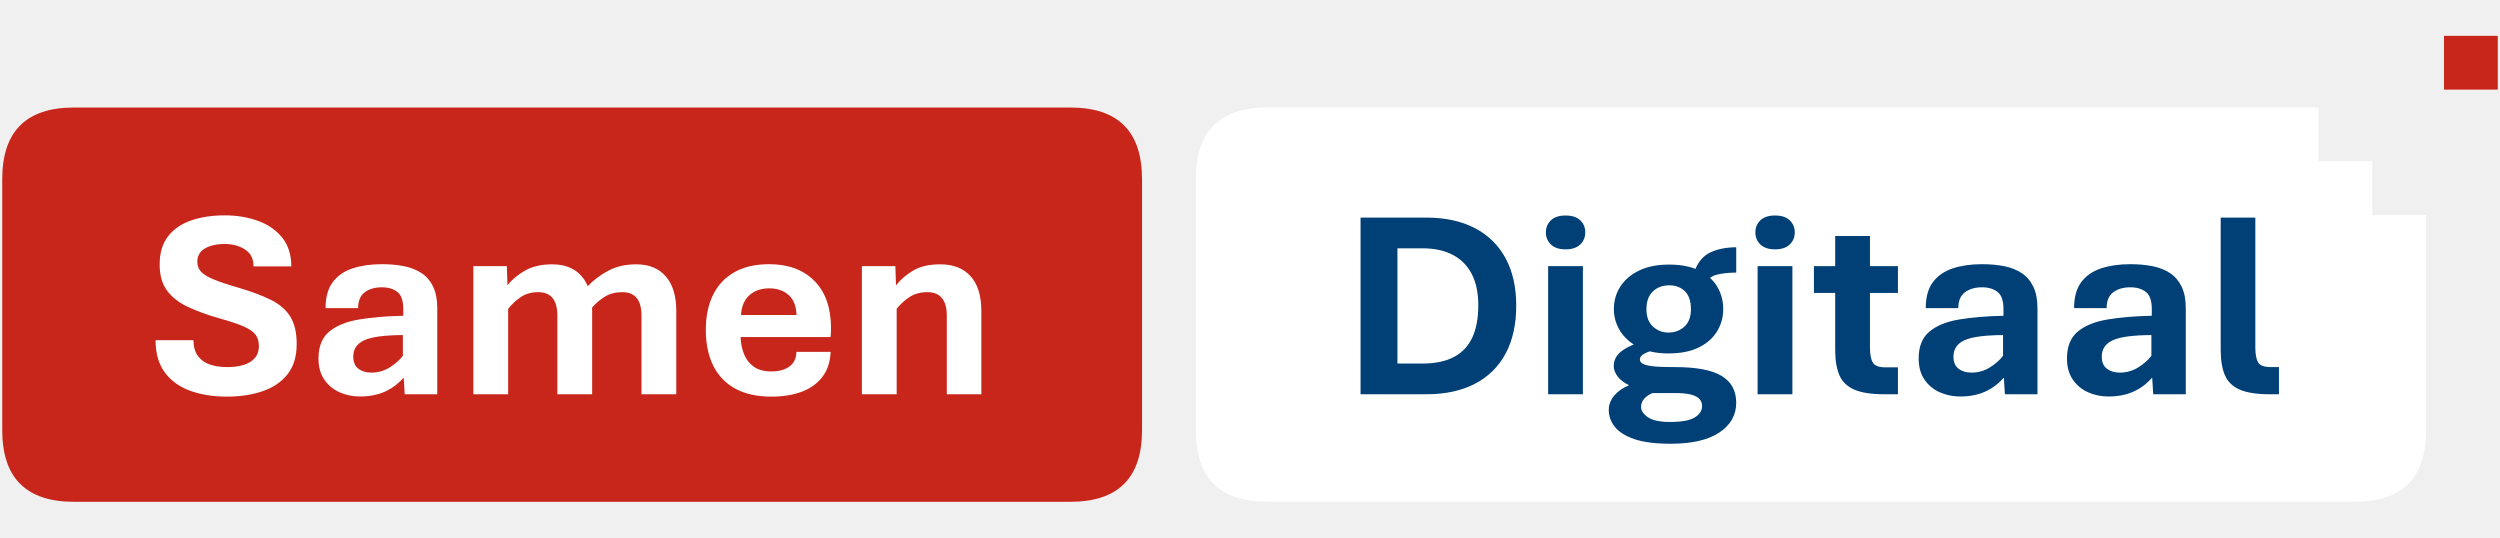
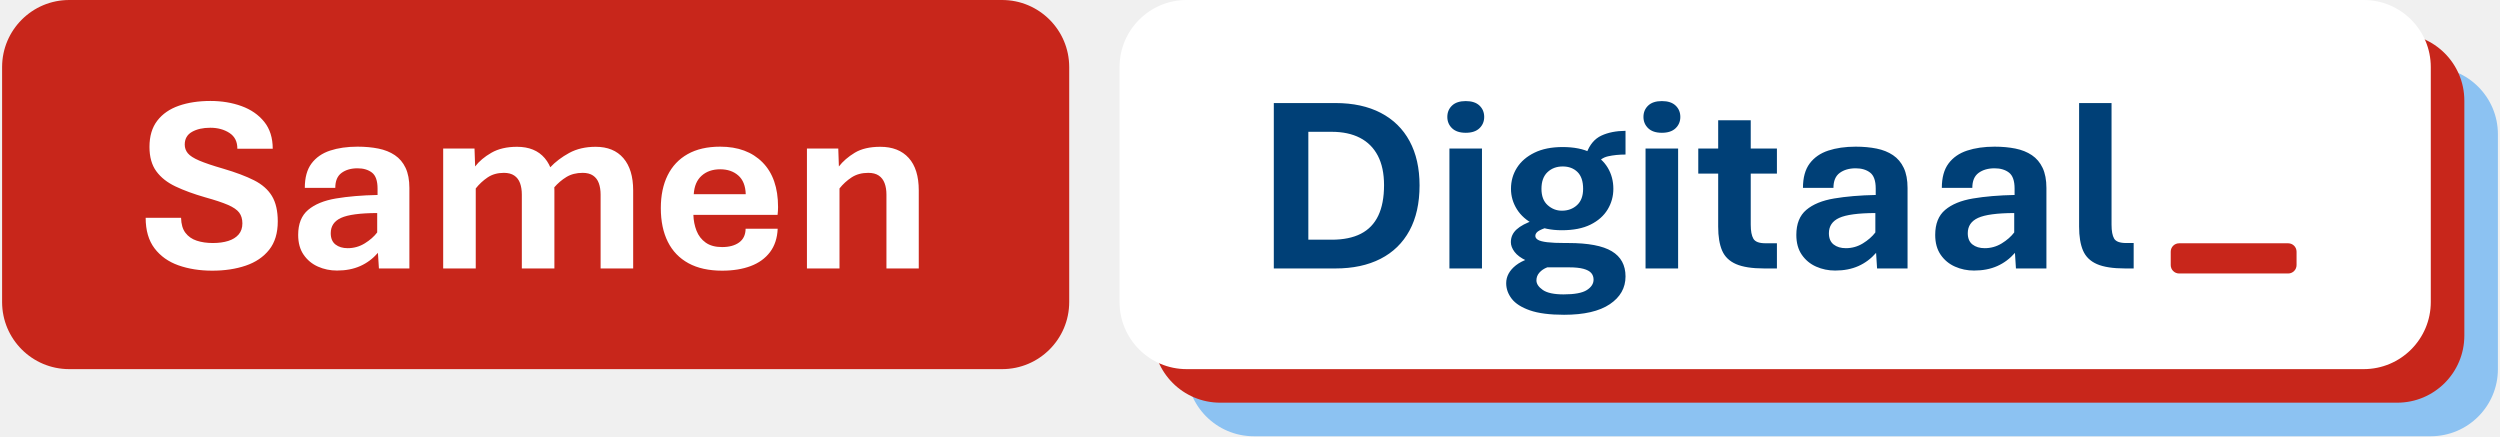
- <svg xmlns="http://www.w3.org/2000/svg" viewBox="0 0 278.5 60.0" width="279" height="60">
-   <path d="M8.0 12.0 H119.2 Q127.2 12.0 127.2 20.0 V48.0 Q127.2 56.0 119.2 56.0 H8.0 Q0.0 56.0 0.0 48.0 V20.0 Q0.0 12.0 8.0 12.0 Z" fill="#C8261B" />
-   <path d="M25.053 44.264Q22.812 44.264 21.017 43.626Q19.223 42.989 18.168 41.598Q17.113 40.206 17.113 37.965H21.332Q21.361 39.107 21.859 39.759Q22.357 40.411 23.2 40.689Q24.042 40.968 25.126 40.968Q26.166 40.968 26.957 40.719Q27.748 40.47 28.195 39.95Q28.642 39.43 28.642 38.624Q28.642 37.848 28.261 37.342Q27.88 36.837 26.913 36.419Q25.946 36.002 24.203 35.519Q22.167 34.933 20.68 34.229Q19.193 33.526 18.38 32.413Q17.567 31.3 17.567 29.513Q17.567 27.594 18.498 26.385Q19.428 25.177 21.068 24.605Q22.709 24.034 24.833 24.034Q26.854 24.034 28.546 24.649Q30.238 25.265 31.249 26.524Q32.26 27.784 32.26 29.732H28.041Q28.056 28.473 27.104 27.85Q26.151 27.228 24.818 27.228Q23.5 27.228 22.636 27.718Q21.771 28.209 21.771 29.234Q21.771 29.82 22.138 30.267Q22.504 30.714 23.493 31.139Q24.481 31.563 26.356 32.105Q28.598 32.765 30.033 33.49Q31.469 34.215 32.165 35.365Q32.86 36.515 32.86 38.39Q32.86 40.484 31.835 41.773Q30.81 43.062 29.044 43.663Q27.279 44.264 25.053 44.264Z M39.921 44.249Q38.705 44.249 37.65 43.78Q36.596 43.312 35.944 42.367Q35.292 41.422 35.292 40.001Q35.292 38.023 36.479 37.02Q37.665 36.017 39.796 35.658Q41.928 35.299 44.755 35.24V34.479Q44.755 33.087 44.088 32.574Q43.422 32.062 42.367 32.062Q41.21 32.062 40.463 32.611Q39.716 33.16 39.716 34.391H36.083Q36.083 32.56 36.881 31.49Q37.68 30.421 39.093 29.952Q40.507 29.483 42.367 29.483Q43.729 29.483 44.857 29.71Q45.985 29.938 46.813 30.494Q47.641 31.051 48.095 32.01Q48.549 32.97 48.549 34.405V44.0H44.916L44.799 42.14Q43.891 43.18 42.689 43.714Q41.488 44.249 39.921 44.249ZM41.195 41.583Q42.294 41.583 43.224 41.012Q44.154 40.44 44.711 39.708V37.394Q41.635 37.408 40.404 37.972Q39.174 38.536 39.174 39.796Q39.174 40.704 39.738 41.144Q40.302 41.583 41.195 41.583Z M52.577 44.0V29.703H56.312L56.386 31.842Q57.089 30.919 58.327 30.208Q59.564 29.498 61.381 29.498Q63.534 29.498 64.684 30.853Q65.834 32.208 65.834 34.698V44.0H61.952V35.196Q61.952 34.42 61.74 33.834Q61.527 33.248 61.051 32.926Q60.575 32.604 59.813 32.604Q58.686 32.604 57.88 33.146Q57.074 33.688 56.459 34.464V44.0ZM71.342 44.0V35.196Q71.342 34.42 71.129 33.834Q70.917 33.248 70.441 32.926Q69.965 32.604 69.203 32.604Q68.075 32.604 67.262 33.102Q66.449 33.6 65.805 34.347L65.336 31.944Q66.259 30.963 67.599 30.23Q68.939 29.498 70.756 29.498Q72.895 29.498 74.059 30.853Q75.224 32.208 75.224 34.698V44.0Z M85.829 44.264Q83.441 44.264 81.815 43.377Q80.189 42.491 79.354 40.821Q78.52 39.151 78.52 36.808Q78.52 34.537 79.333 32.896Q80.146 31.256 81.72 30.37Q83.295 29.483 85.595 29.483Q88.788 29.483 90.641 31.351Q92.494 33.219 92.494 36.676Q92.494 36.852 92.479 37.152Q92.465 37.452 92.436 37.613H82.401Q82.431 38.624 82.775 39.503Q83.119 40.382 83.866 40.917Q84.613 41.451 85.829 41.451Q87.089 41.451 87.851 40.902Q88.612 40.353 88.627 39.269H92.45Q92.377 40.938 91.535 42.052Q90.692 43.165 89.235 43.714Q87.777 44.264 85.829 44.264ZM82.445 35.152H88.642Q88.598 33.658 87.755 32.918Q86.913 32.179 85.595 32.179Q84.247 32.179 83.39 32.94Q82.533 33.702 82.445 35.152Z M95.937 44.0V29.703H99.672L99.745 31.842Q100.463 30.919 101.635 30.208Q102.807 29.498 104.682 29.498Q106.864 29.498 108.065 30.824Q109.267 32.149 109.267 34.698V44.0H105.414V35.196Q105.414 34.42 105.194 33.834Q104.975 33.248 104.499 32.926Q104.022 32.604 103.246 32.604Q102.089 32.604 101.261 33.146Q100.434 33.688 99.818 34.464V44.0Z" fill="#FFFFFF" />
-   <path d="M141.2 12.0 H258.5 V18.0 H264.5 V24.0 H270.5 V48.0 Q270.5 56.0 262.5 56.0 H141.2 Q133.2 56.0 133.2 48.0 V20.0 Q133.2 12.0 141.2 12.0 Z" fill="#FFFFFF" />
-   <path d="M151.588 44.0V24.283H158.927Q162.091 24.283 164.339 25.455Q166.588 26.627 167.774 28.824Q168.961 31.021 168.961 34.098Q168.961 37.276 167.76 39.488Q166.559 41.7 164.31 42.85Q162.062 44.0 158.927 44.0ZM155.704 40.572H158.487Q160.582 40.572 161.966 39.862Q163.351 39.151 164.039 37.708Q164.728 36.266 164.728 34.068Q164.728 31.974 163.988 30.56Q163.248 29.146 161.856 28.429Q160.465 27.711 158.487 27.711H155.704Z M172.521 44.0V29.703H176.402V44.0ZM174.469 27.828Q173.399 27.828 172.835 27.286Q172.271 26.744 172.271 25.938Q172.271 25.118 172.835 24.583Q173.399 24.049 174.469 24.049Q175.538 24.049 176.102 24.583Q176.666 25.118 176.666 25.938Q176.666 26.744 176.102 27.286Q175.538 27.828 174.469 27.828Z M186.188 49.522Q183.624 49.522 182.115 48.995Q180.606 48.468 179.947 47.611Q179.288 46.754 179.288 45.758Q179.288 44.542 180.445 43.626Q181.603 42.711 184.107 42.345L184.752 40.968H186.686Q190.245 40.968 191.878 41.949Q193.512 42.931 193.512 44.952Q193.512 47.003 191.637 48.263Q189.762 49.522 186.188 49.522ZM186.129 47.091Q188.092 47.091 188.897 46.578Q189.703 46.065 189.703 45.333Q189.703 44.864 189.425 44.542Q189.146 44.22 188.502 44.044Q187.857 43.868 186.788 43.868H184.181Q183.609 44.088 183.25 44.491Q182.892 44.894 182.892 45.421Q182.892 46.036 183.653 46.563Q184.415 47.091 186.129 47.091ZM184.166 43.678Q182.628 43.502 181.676 43.055Q180.724 42.608 180.284 42.022Q179.845 41.437 179.845 40.865Q179.845 39.972 180.526 39.349Q181.207 38.727 182.584 38.258L184.605 38.99Q183.814 39.181 183.287 39.452Q182.76 39.723 182.76 40.118Q182.76 40.396 183.075 40.587Q183.39 40.777 184.173 40.873Q184.957 40.968 186.334 40.968ZM185.924 39.444Q183.99 39.444 182.628 38.756Q181.266 38.067 180.562 36.939Q179.859 35.812 179.859 34.508Q179.859 33.116 180.57 31.996Q181.28 30.875 182.657 30.201Q184.034 29.527 186.012 29.527Q188.048 29.527 189.388 30.201Q190.729 30.875 191.395 31.996Q192.062 33.116 192.062 34.508Q192.062 35.841 191.38 36.969Q190.699 38.097 189.344 38.771Q187.989 39.444 185.924 39.444ZM185.924 37.115Q187.008 37.115 187.733 36.449Q188.458 35.782 188.458 34.508Q188.458 33.16 187.784 32.501Q187.11 31.842 186.026 31.842Q184.928 31.842 184.21 32.523Q183.492 33.204 183.492 34.508Q183.492 35.797 184.232 36.456Q184.972 37.115 185.924 37.115ZM190.011 31.695 188.868 30.245Q189.439 28.722 190.633 28.165Q191.827 27.608 193.512 27.594V30.421Q192.369 30.421 191.424 30.633Q190.479 30.846 190.011 31.695Z M195.899 44.0V29.703H199.781V44.0ZM197.848 27.828Q196.778 27.828 196.214 27.286Q195.65 26.744 195.65 25.938Q195.65 25.118 196.214 24.583Q196.778 24.049 197.848 24.049Q198.917 24.049 199.481 24.583Q200.045 25.118 200.045 25.938Q200.045 26.744 199.481 27.286Q198.917 27.828 197.848 27.828Z M210.05 44.0Q207.882 44.0 206.688 43.48Q205.494 42.96 205.025 41.869Q204.557 40.777 204.557 39.02V32.691H202.184V29.703H204.557V26.334H208.438V29.703H211.559V32.691H208.438V38.785Q208.438 39.913 208.753 40.455Q209.068 40.997 210.182 40.997H211.559V44.0Z M218.502 44.249Q217.286 44.249 216.231 43.78Q215.177 43.312 214.525 42.367Q213.873 41.422 213.873 40.001Q213.873 38.023 215.06 37.02Q216.246 36.017 218.377 35.658Q220.509 35.299 223.336 35.24V34.479Q223.336 33.087 222.669 32.574Q222.003 32.062 220.948 32.062Q219.791 32.062 219.044 32.611Q218.297 33.16 218.297 34.391H214.664Q214.664 32.56 215.462 31.49Q216.261 30.421 217.674 29.952Q219.088 29.483 220.948 29.483Q222.311 29.483 223.438 29.71Q224.566 29.938 225.394 30.494Q226.222 31.051 226.676 32.01Q227.13 32.97 227.13 34.405V44.0H223.497L223.38 42.14Q222.472 43.18 221.271 43.714Q220.069 44.249 218.502 44.249ZM219.776 41.583Q220.875 41.583 221.805 41.012Q222.735 40.44 223.292 39.708V37.394Q220.216 37.408 218.985 37.972Q217.755 38.536 217.755 39.796Q217.755 40.704 218.319 41.144Q218.883 41.583 219.776 41.583Z M235.055 44.249Q233.839 44.249 232.784 43.78Q231.729 43.312 231.078 42.367Q230.426 41.422 230.426 40.001Q230.426 38.023 231.612 37.02Q232.799 36.017 234.93 35.658Q237.062 35.299 239.889 35.24V34.479Q239.889 33.087 239.222 32.574Q238.556 32.062 237.501 32.062Q236.344 32.062 235.597 32.611Q234.85 33.16 234.85 34.391H231.217Q231.217 32.56 232.015 31.49Q232.813 30.421 234.227 29.952Q235.641 29.483 237.501 29.483Q238.863 29.483 239.991 29.71Q241.119 29.938 241.947 30.494Q242.774 31.051 243.229 32.01Q243.683 32.97 243.683 34.405V44.0H240.05L239.933 42.14Q239.024 43.18 237.823 43.714Q236.622 44.249 235.055 44.249ZM236.329 41.583Q237.428 41.583 238.358 41.012Q239.288 40.44 239.845 39.708V37.394Q236.769 37.408 235.538 37.972Q234.308 38.536 234.308 39.796Q234.308 40.704 234.872 41.144Q235.436 41.583 236.329 41.583Z M253.072 44.0Q250.89 44.0 249.703 43.48Q248.517 42.96 248.048 41.869Q247.579 40.777 247.579 39.02V24.283H251.446V38.785Q251.446 39.913 251.754 40.44Q252.062 40.968 253.189 40.968H254.083V44.0Z" fill="#004077" />
-   <rect x="272.5" y="4.0" width="6" height="6" fill="#C8261B" />
+ <svg xmlns="http://www.w3.org/2000/svg" viewBox="0 0 297.5 52.0" width="298" height="52">
+   <rect x="0.0" y="0.0" width="127.2" height="44.0" rx="8" fill="#C8261B" />
+   <path d="M25.053 32.264Q22.812 32.264 21.017 31.626Q19.223 30.989 18.168 29.598Q17.113 28.206 17.113 25.965H21.332Q21.361 27.107 21.859 27.759Q22.357 28.411 23.2 28.689Q24.042 28.968 25.126 28.968Q26.166 28.968 26.957 28.719Q27.748 28.47 28.195 27.95Q28.642 27.43 28.642 26.624Q28.642 25.848 28.261 25.342Q27.88 24.837 26.913 24.419Q25.946 24.002 24.203 23.519Q22.167 22.933 20.68 22.229Q19.193 21.526 18.38 20.413Q17.567 19.3 17.567 17.513Q17.567 15.594 18.498 14.385Q19.428 13.177 21.068 12.605Q22.709 12.034 24.833 12.034Q26.854 12.034 28.546 12.649Q30.238 13.265 31.249 14.524Q32.26 15.784 32.26 17.732H28.041Q28.056 16.473 27.104 15.85Q26.151 15.228 24.818 15.228Q23.5 15.228 22.636 15.718Q21.771 16.209 21.771 17.234Q21.771 17.82 22.138 18.267Q22.504 18.714 23.493 19.139Q24.481 19.563 26.356 20.105Q28.598 20.765 30.033 21.49Q31.469 22.215 32.165 23.365Q32.86 24.515 32.86 26.39Q32.86 28.484 31.835 29.773Q30.81 31.062 29.044 31.663Q27.279 32.264 25.053 32.264Z M39.921 32.249Q38.705 32.249 37.65 31.78Q36.596 31.312 35.944 30.367Q35.292 29.422 35.292 28.001Q35.292 26.023 36.479 25.02Q37.665 24.017 39.796 23.658Q41.928 23.299 44.755 23.24V22.479Q44.755 21.087 44.088 20.574Q43.422 20.062 42.367 20.062Q41.21 20.062 40.463 20.611Q39.716 21.16 39.716 22.391H36.083Q36.083 20.56 36.881 19.49Q37.68 18.421 39.093 17.952Q40.507 17.483 42.367 17.483Q43.729 17.483 44.857 17.71Q45.985 17.938 46.813 18.494Q47.641 19.051 48.095 20.01Q48.549 20.97 48.549 22.405V32.0H44.916L44.799 30.14Q43.891 31.18 42.689 31.714Q41.488 32.249 39.921 32.249ZM41.195 29.583Q42.294 29.583 43.224 29.012Q44.154 28.44 44.711 27.708V25.394Q41.635 25.408 40.404 25.972Q39.174 26.536 39.174 27.796Q39.174 28.704 39.738 29.144Q40.302 29.583 41.195 29.583Z M52.577 32.0V17.703H56.312L56.386 19.842Q57.089 18.919 58.327 18.208Q59.564 17.498 61.381 17.498Q63.534 17.498 64.684 18.853Q65.834 20.208 65.834 22.698V32.0H61.952V23.196Q61.952 22.42 61.74 21.834Q61.527 21.248 61.051 20.926Q60.575 20.604 59.813 20.604Q58.686 20.604 57.88 21.146Q57.074 21.688 56.459 22.464V32.0ZM71.342 32.0V23.196Q71.342 22.42 71.129 21.834Q70.917 21.248 70.441 20.926Q69.965 20.604 69.203 20.604Q68.075 20.604 67.262 21.102Q66.449 21.6 65.805 22.347L65.336 19.944Q66.259 18.963 67.599 18.23Q68.939 17.498 70.756 17.498Q72.895 17.498 74.059 18.853Q75.224 20.208 75.224 22.698V32.0Z M85.829 32.264Q83.441 32.264 81.815 31.377Q80.189 30.491 79.354 28.821Q78.52 27.151 78.52 24.808Q78.52 22.537 79.333 20.896Q80.146 19.256 81.72 18.37Q83.295 17.483 85.595 17.483Q88.788 17.483 90.641 19.351Q92.494 21.219 92.494 24.676Q92.494 24.852 92.479 25.152Q92.465 25.452 92.436 25.613H82.401Q82.431 26.624 82.775 27.503Q83.119 28.382 83.866 28.917Q84.613 29.451 85.829 29.451Q87.089 29.451 87.851 28.902Q88.612 28.353 88.627 27.269H92.45Q92.377 28.938 91.535 30.052Q90.692 31.165 89.235 31.714Q87.777 32.264 85.829 32.264ZM82.445 23.152H88.642Q88.598 21.658 87.755 20.918Q86.913 20.179 85.595 20.179Q84.247 20.179 83.39 20.94Q82.533 21.702 82.445 23.152Z M95.937 32.0V17.703H99.672L99.745 19.842Q100.463 18.919 101.635 18.208Q102.807 17.498 104.682 17.498Q106.864 17.498 108.065 18.824Q109.267 20.149 109.267 22.698V32.0H105.414V23.196Q105.414 22.42 105.194 21.834Q104.975 21.248 104.499 20.926Q104.022 20.604 103.246 20.604Q102.089 20.604 101.261 21.146Q100.434 21.688 99.818 22.464V32.0Z" fill="#FFFFFF" />
+   <rect x="141.2" y="8.0" width="156.3" height="44.0" rx="8" fill="#8CC2F2" />
+   <rect x="137.2" y="4.0" width="156.3" height="44.0" rx="8" fill="#C8261B" />
+   <rect x="133.2" y="0.0" width="156.3" height="44.0" rx="8" fill="#FFFFFF" />
+   <path d="M151.588 32.0V12.283H158.927Q162.091 12.283 164.339 13.455Q166.588 14.627 167.774 16.824Q168.961 19.021 168.961 22.098Q168.961 25.276 167.76 27.488Q166.559 29.7 164.31 30.85Q162.062 32.0 158.927 32.0ZM155.704 28.572H158.487Q160.582 28.572 161.966 27.862Q163.351 27.151 164.039 25.708Q164.728 24.266 164.728 22.068Q164.728 19.974 163.988 18.56Q163.248 17.146 161.856 16.429Q160.465 15.711 158.487 15.711H155.704Z M172.521 32.0V17.703H176.402V32.0ZM174.469 15.828Q173.399 15.828 172.835 15.286Q172.271 14.744 172.271 13.938Q172.271 13.118 172.835 12.583Q173.399 12.049 174.469 12.049Q175.538 12.049 176.102 12.583Q176.666 13.118 176.666 13.938Q176.666 14.744 176.102 15.286Q175.538 15.828 174.469 15.828Z M186.188 37.522Q183.624 37.522 182.115 36.995Q180.606 36.468 179.947 35.611Q179.288 34.754 179.288 33.758Q179.288 32.542 180.445 31.626Q181.603 30.711 184.107 30.345L184.752 28.968H186.686Q190.245 28.968 191.878 29.949Q193.512 30.931 193.512 32.952Q193.512 35.003 191.637 36.263Q189.762 37.522 186.188 37.522ZM186.129 35.091Q188.092 35.091 188.897 34.578Q189.703 34.065 189.703 33.333Q189.703 32.864 189.425 32.542Q189.146 32.22 188.502 32.044Q187.857 31.868 186.788 31.868H184.181Q183.609 32.088 183.25 32.491Q182.892 32.894 182.892 33.421Q182.892 34.036 183.653 34.563Q184.415 35.091 186.129 35.091ZM184.166 31.678Q182.628 31.502 181.676 31.055Q180.724 30.608 180.284 30.022Q179.845 29.437 179.845 28.865Q179.845 27.972 180.526 27.349Q181.207 26.727 182.584 26.258L184.605 26.99Q183.814 27.181 183.287 27.452Q182.76 27.723 182.76 28.118Q182.76 28.396 183.075 28.587Q183.39 28.777 184.173 28.873Q184.957 28.968 186.334 28.968ZM185.924 27.444Q183.99 27.444 182.628 26.756Q181.266 26.067 180.562 24.939Q179.859 23.812 179.859 22.508Q179.859 21.116 180.57 19.996Q181.28 18.875 182.657 18.201Q184.034 17.527 186.012 17.527Q188.048 17.527 189.388 18.201Q190.729 18.875 191.395 19.996Q192.062 21.116 192.062 22.508Q192.062 23.841 191.38 24.969Q190.699 26.097 189.344 26.771Q187.989 27.444 185.924 27.444ZM185.924 25.115Q187.008 25.115 187.733 24.449Q188.458 23.782 188.458 22.508Q188.458 21.16 187.784 20.501Q187.11 19.842 186.026 19.842Q184.928 19.842 184.21 20.523Q183.492 21.204 183.492 22.508Q183.492 23.797 184.232 24.456Q184.972 25.115 185.924 25.115ZM190.011 19.695 188.868 18.245Q189.439 16.722 190.633 16.165Q191.827 15.608 193.512 15.594V18.421Q192.369 18.421 191.424 18.633Q190.479 18.846 190.011 19.695Z M195.899 32.0V17.703H199.781V32.0ZM197.848 15.828Q196.778 15.828 196.214 15.286Q195.65 14.744 195.65 13.938Q195.65 13.118 196.214 12.583Q196.778 12.049 197.848 12.049Q198.917 12.049 199.481 12.583Q200.045 13.118 200.045 13.938Q200.045 14.744 199.481 15.286Q198.917 15.828 197.848 15.828Z M210.05 32.0Q207.882 32.0 206.688 31.48Q205.494 30.96 205.025 29.869Q204.557 28.777 204.557 27.02V20.691H202.184V17.703H204.557V14.334H208.438V17.703H211.559V20.691H208.438V26.785Q208.438 27.913 208.753 28.455Q209.068 28.997 210.182 28.997H211.559V32.0Z M218.502 32.249Q217.286 32.249 216.231 31.78Q215.177 31.312 214.525 30.367Q213.873 29.422 213.873 28.001Q213.873 26.023 215.06 25.02Q216.246 24.017 218.377 23.658Q220.509 23.299 223.336 23.24V22.479Q223.336 21.087 222.669 20.574Q222.003 20.062 220.948 20.062Q219.791 20.062 219.044 20.611Q218.297 21.16 218.297 22.391H214.664Q214.664 20.56 215.462 19.49Q216.261 18.421 217.674 17.952Q219.088 17.483 220.948 17.483Q222.311 17.483 223.438 17.71Q224.566 17.938 225.394 18.494Q226.222 19.051 226.676 20.01Q227.13 20.97 227.13 22.405V32.0H223.497L223.38 30.14Q222.472 31.18 221.271 31.714Q220.069 32.249 218.502 32.249ZM219.776 29.583Q220.875 29.583 221.805 29.012Q222.735 28.44 223.292 27.708V25.394Q220.216 25.408 218.985 25.972Q217.755 26.536 217.755 27.796Q217.755 28.704 218.319 29.144Q218.883 29.583 219.776 29.583Z M235.055 32.249Q233.839 32.249 232.784 31.78Q231.729 31.312 231.078 30.367Q230.426 29.422 230.426 28.001Q230.426 26.023 231.612 25.02Q232.799 24.017 234.93 23.658Q237.062 23.299 239.889 23.24V22.479Q239.889 21.087 239.222 20.574Q238.556 20.062 237.501 20.062Q236.344 20.062 235.597 20.611Q234.85 21.16 234.85 22.391H231.217Q231.217 20.56 232.015 19.49Q232.813 18.421 234.227 17.952Q235.641 17.483 237.501 17.483Q238.863 17.483 239.991 17.71Q241.119 17.938 241.947 18.494Q242.774 19.051 243.229 20.01Q243.683 20.97 243.683 22.405V32.0H240.05L239.933 30.14Q239.024 31.18 237.823 31.714Q236.622 32.249 235.055 32.249ZM236.329 29.583Q237.428 29.583 238.358 29.012Q239.288 28.44 239.845 27.708V25.394Q236.769 25.408 235.538 25.972Q234.308 26.536 234.308 27.796Q234.308 28.704 234.872 29.144Q235.436 29.583 236.329 29.583Z M253.072 32.0Q250.89 32.0 249.703 31.48Q248.517 30.96 248.048 29.869Q247.579 28.777 247.579 27.02V12.283H251.446V26.785Q251.446 27.913 251.754 28.44Q252.062 28.968 253.189 28.968H254.083V32.0Z" fill="#004077" />
+   <rect x="258.5" y="29" width="15" height="3.6" rx="1" fill="#C8261B" />
</svg>
